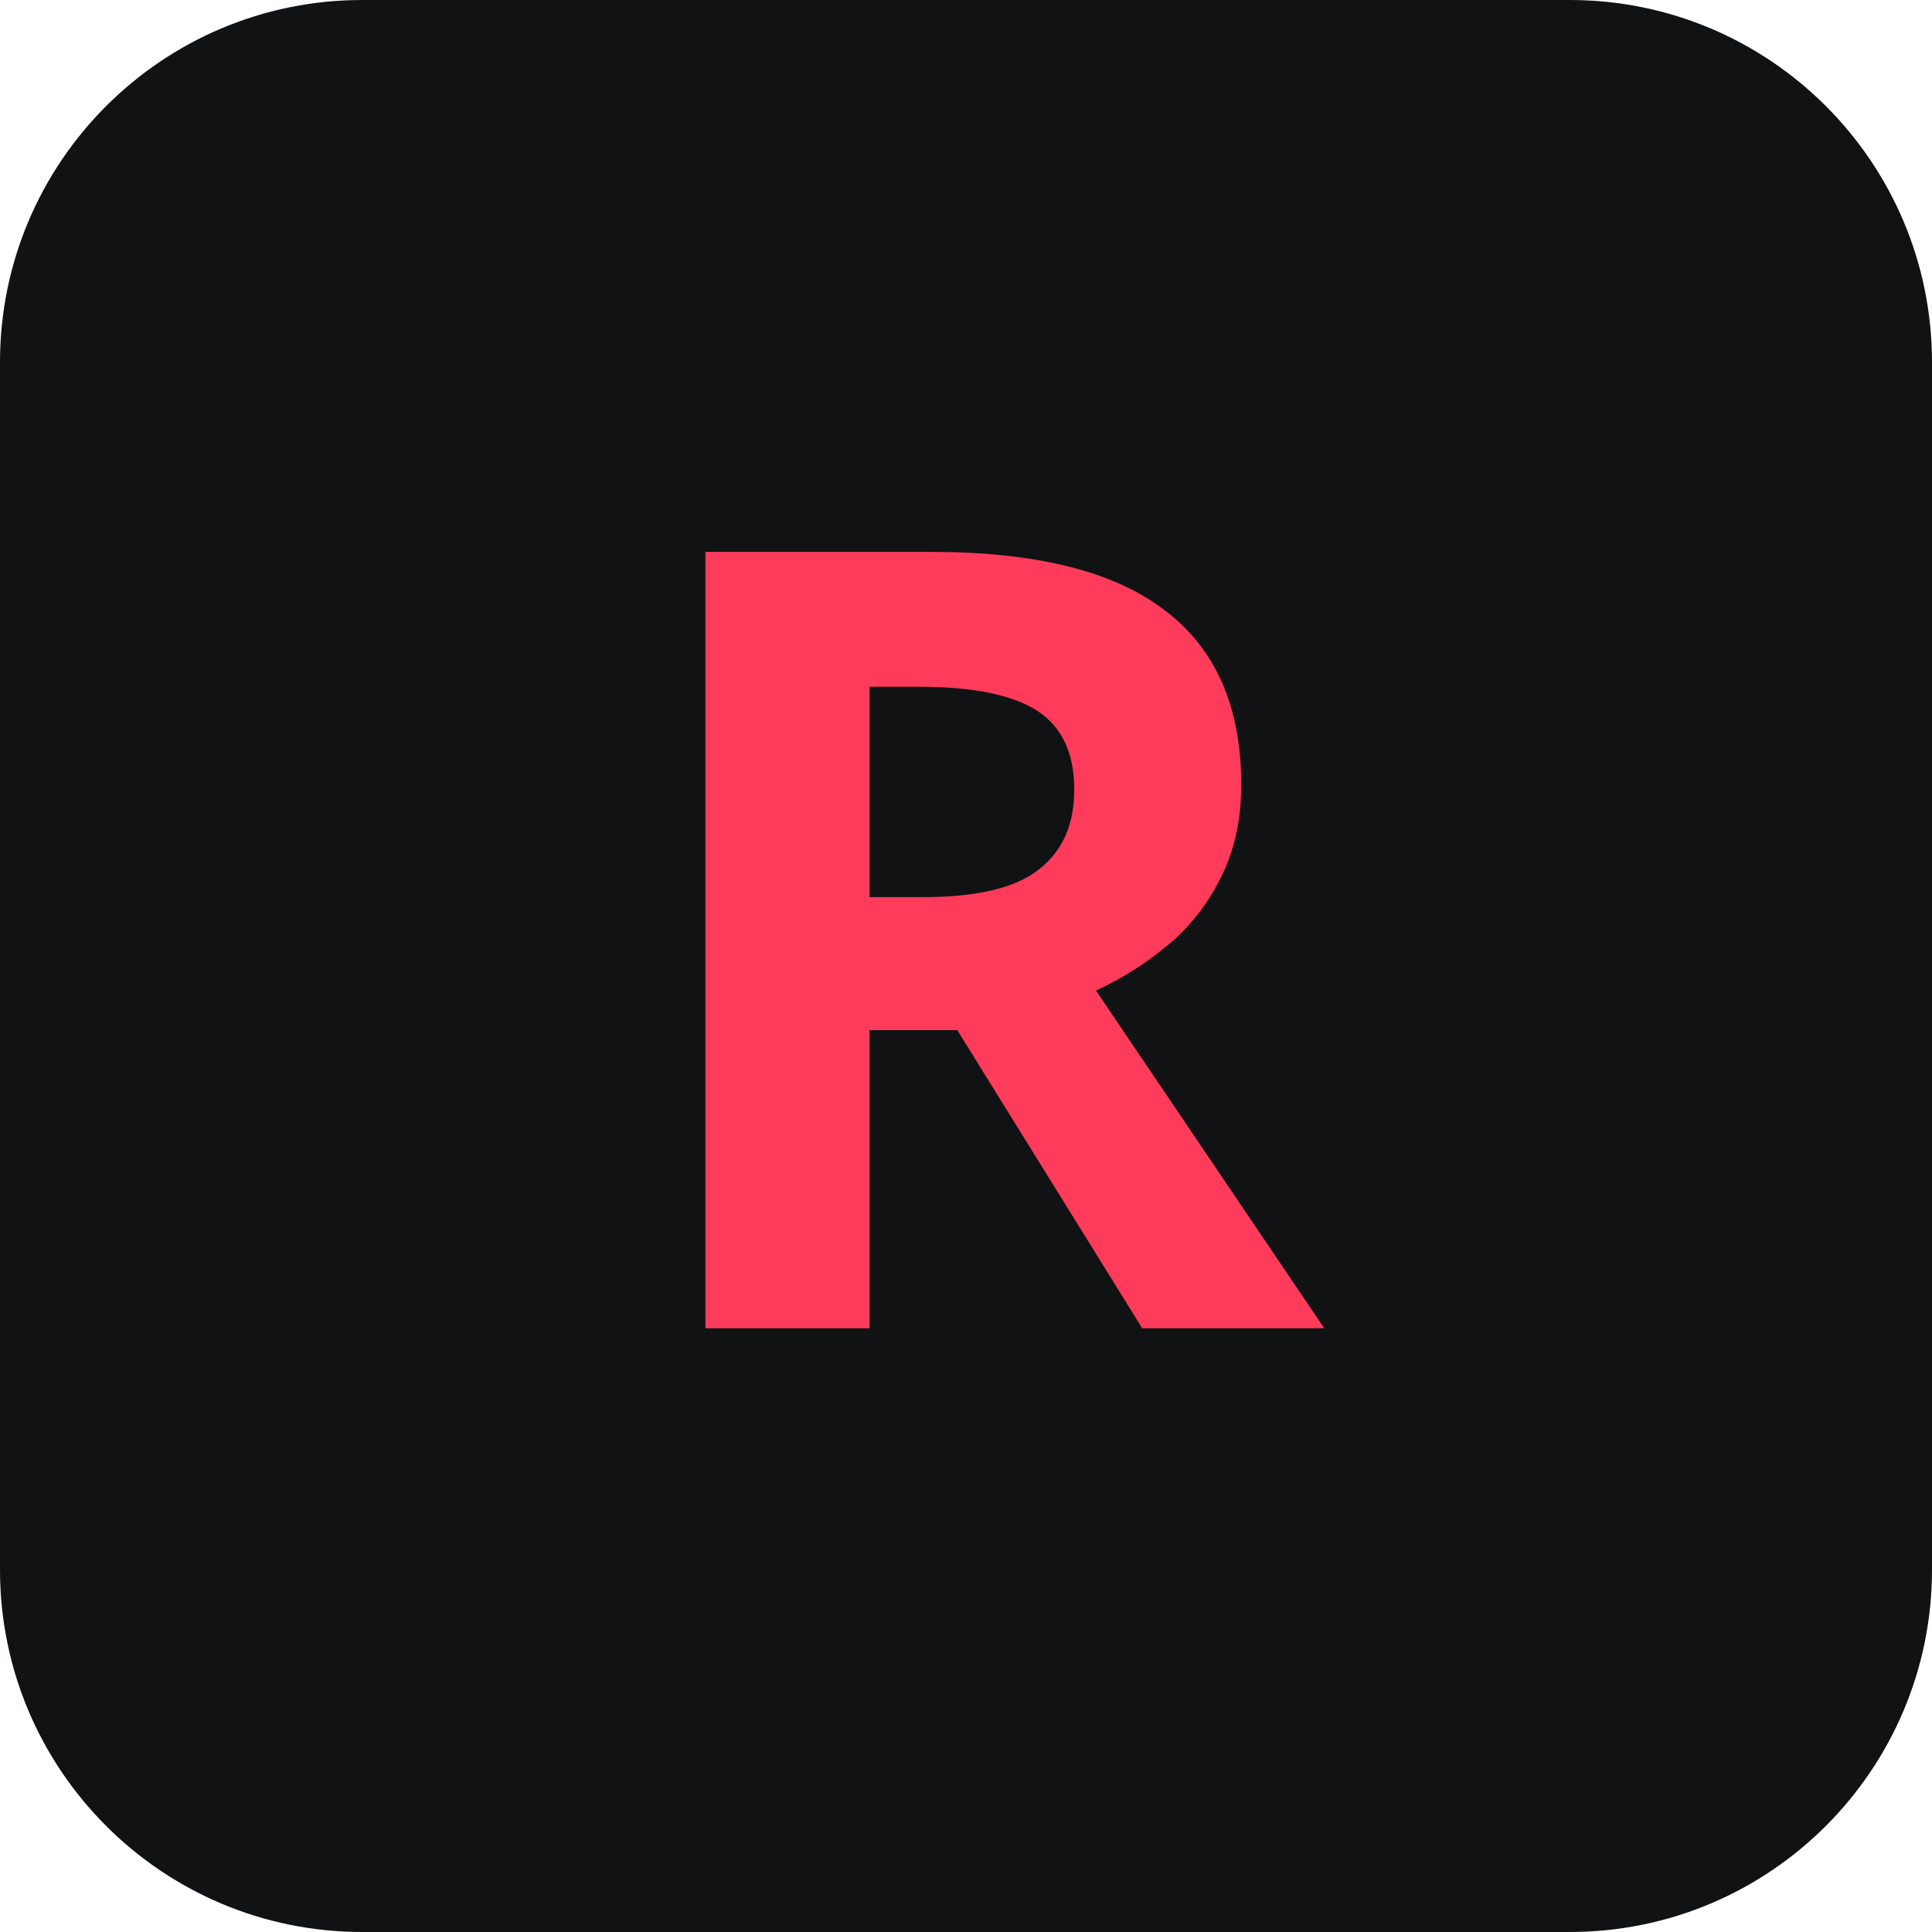
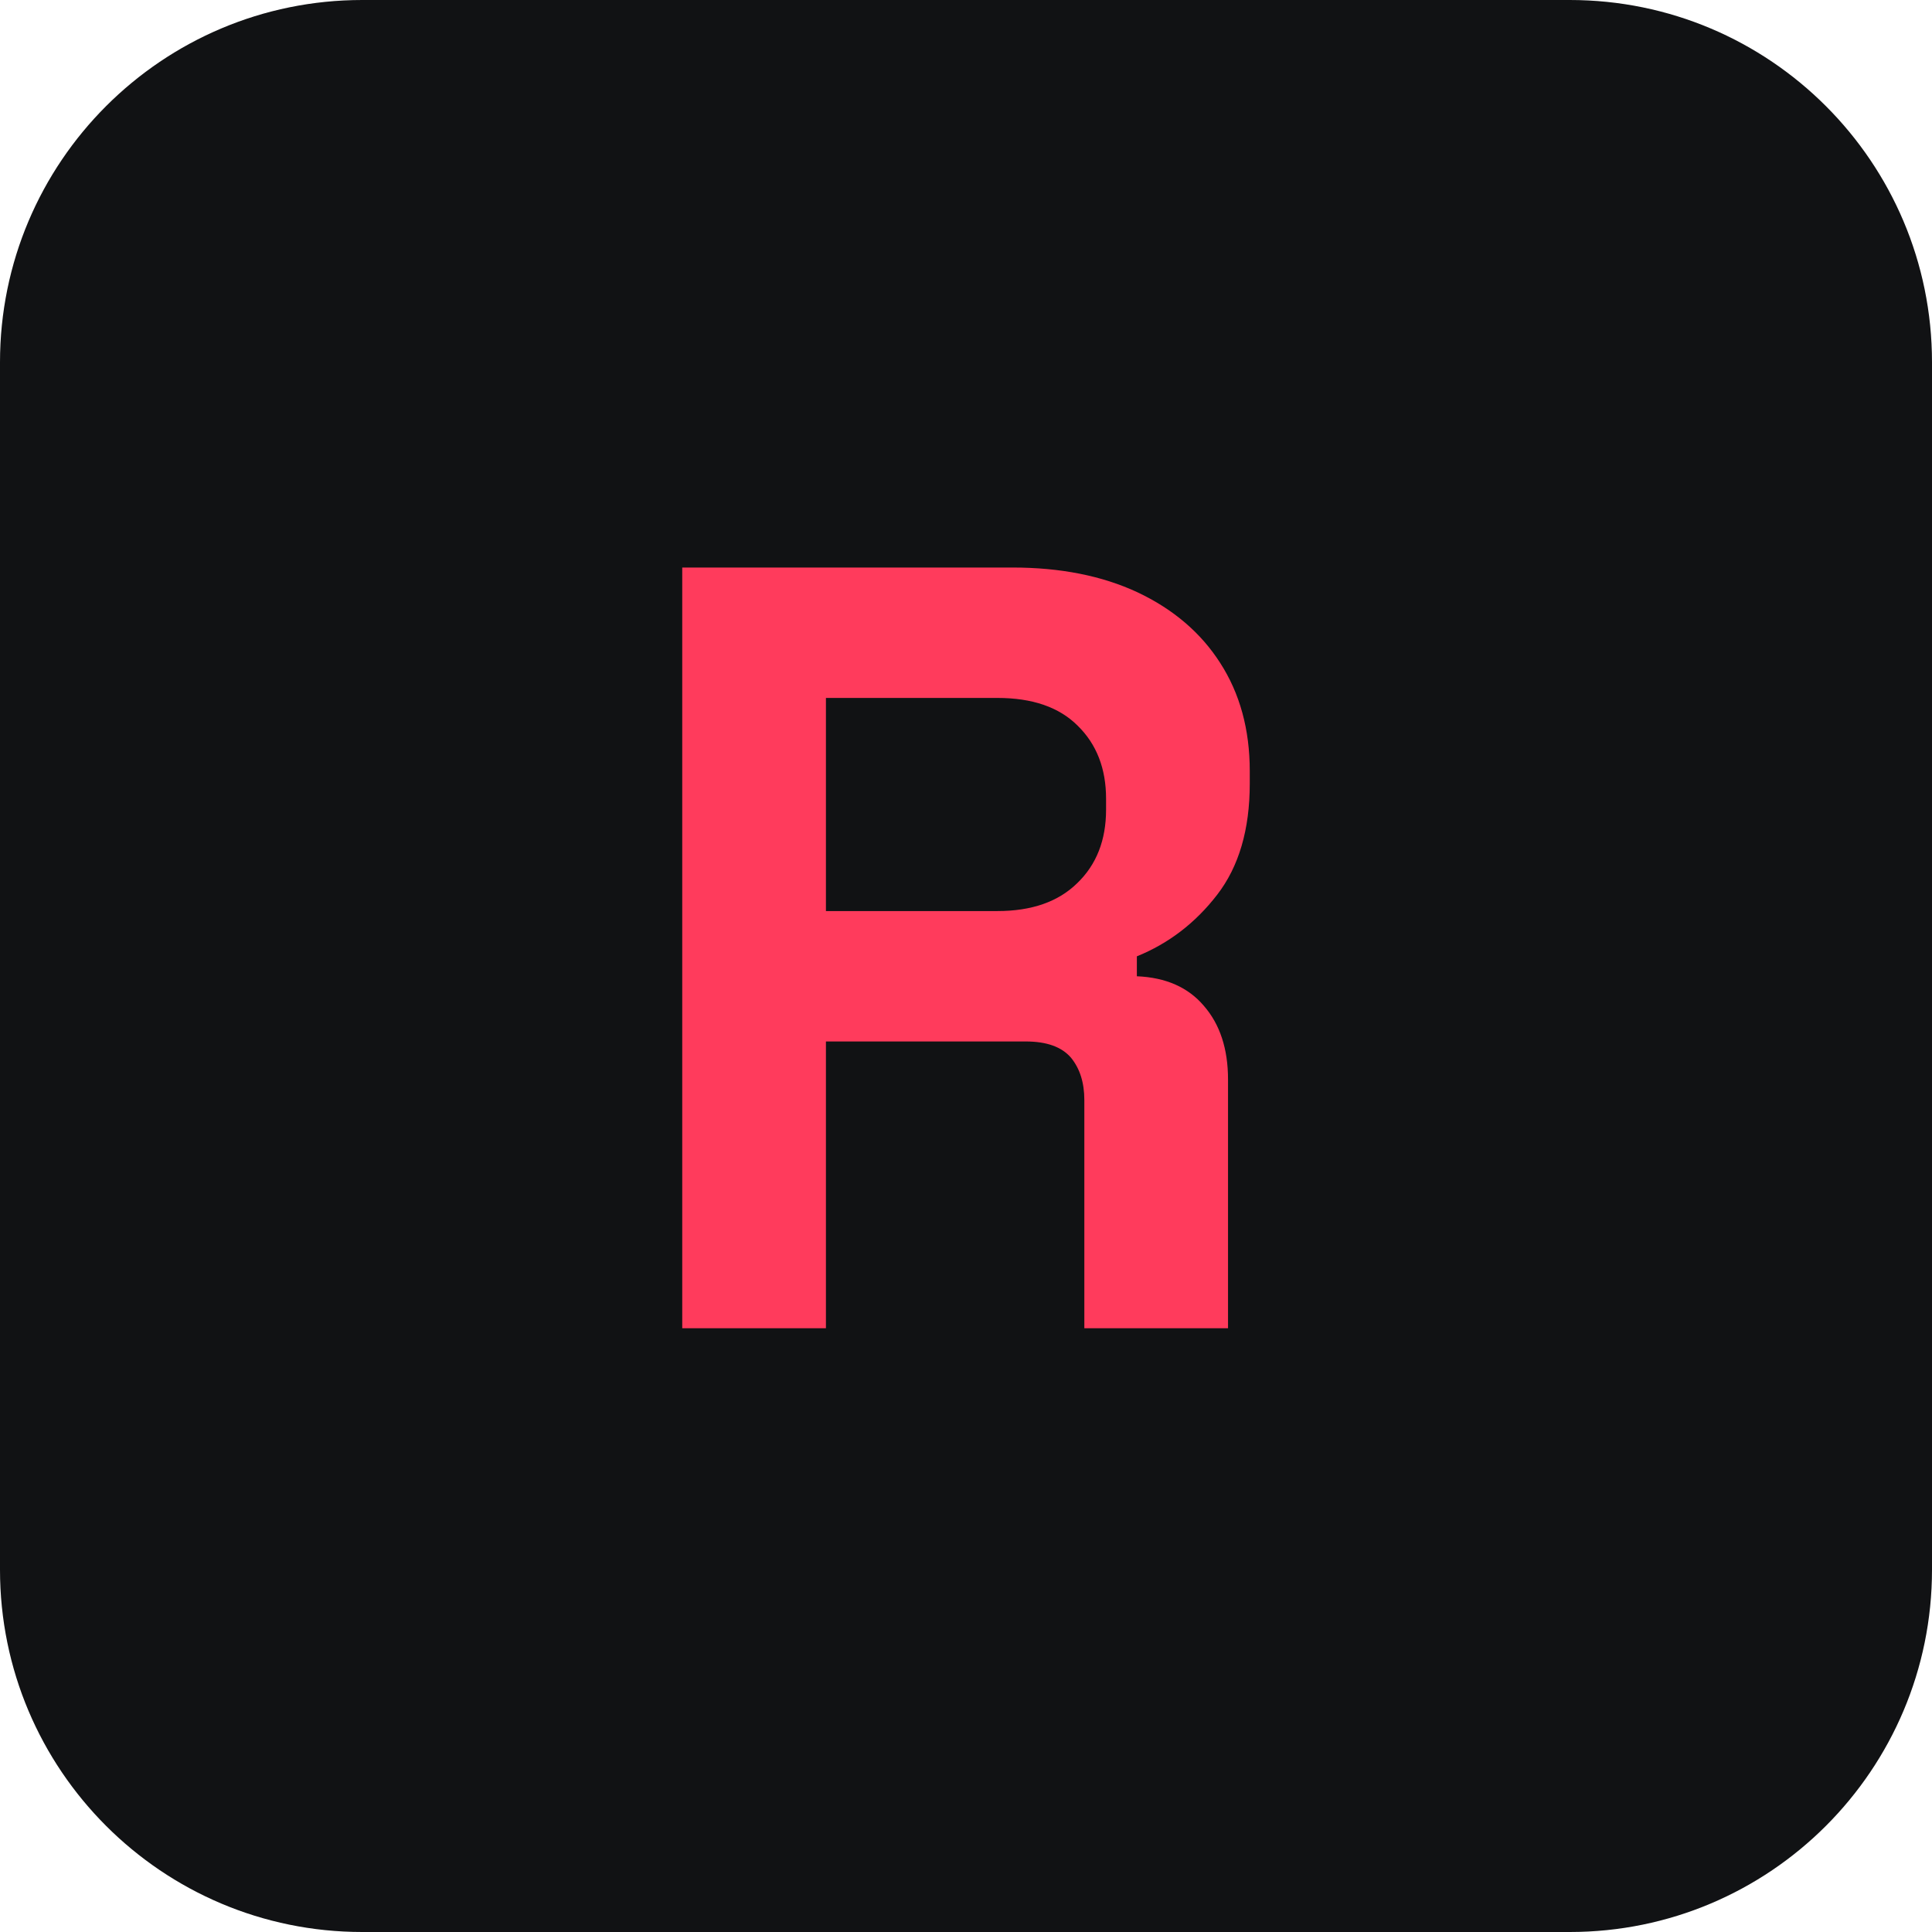
<svg xmlns="http://www.w3.org/2000/svg" viewBox="0 0 32 32">
  <rect width="32" height="32" rx="6" fill="#111214" />
-   <text x="16" y="22" font-family="ui-sans-serif, system-ui, sans-serif" font-size="18" font-weight="700" text-anchor="middle" fill="#ff3b5c">R</text>
+   <path d="M11.3 22L11.3 9.4L16.77 9.4Q17.96 9.4 18.84 9.81Q19.73 10.23 20.21 10.98Q20.7 11.74 20.7 12.77L20.7 12.98Q20.7 14.12 20.16 14.82Q19.62 15.52 18.83 15.84L18.83 16.17Q19.55 16.2 19.94 16.66Q20.34 17.12 20.34 17.88L20.34 22L17.96 22L17.96 18.22Q17.96 17.79 17.74 17.52Q17.51 17.25 16.99 17.25L13.68 17.25L13.68 22L11.3 22ZM13.68 15.09L16.52 15.09Q17.37 15.09 17.84 14.63Q18.32 14.17 18.32 13.41L18.32 13.23Q18.32 12.48 17.85 12.02Q17.39 11.56 16.52 11.56L13.68 11.56L13.68 15.09Z" fill="#ff3b5c" />
</svg>
